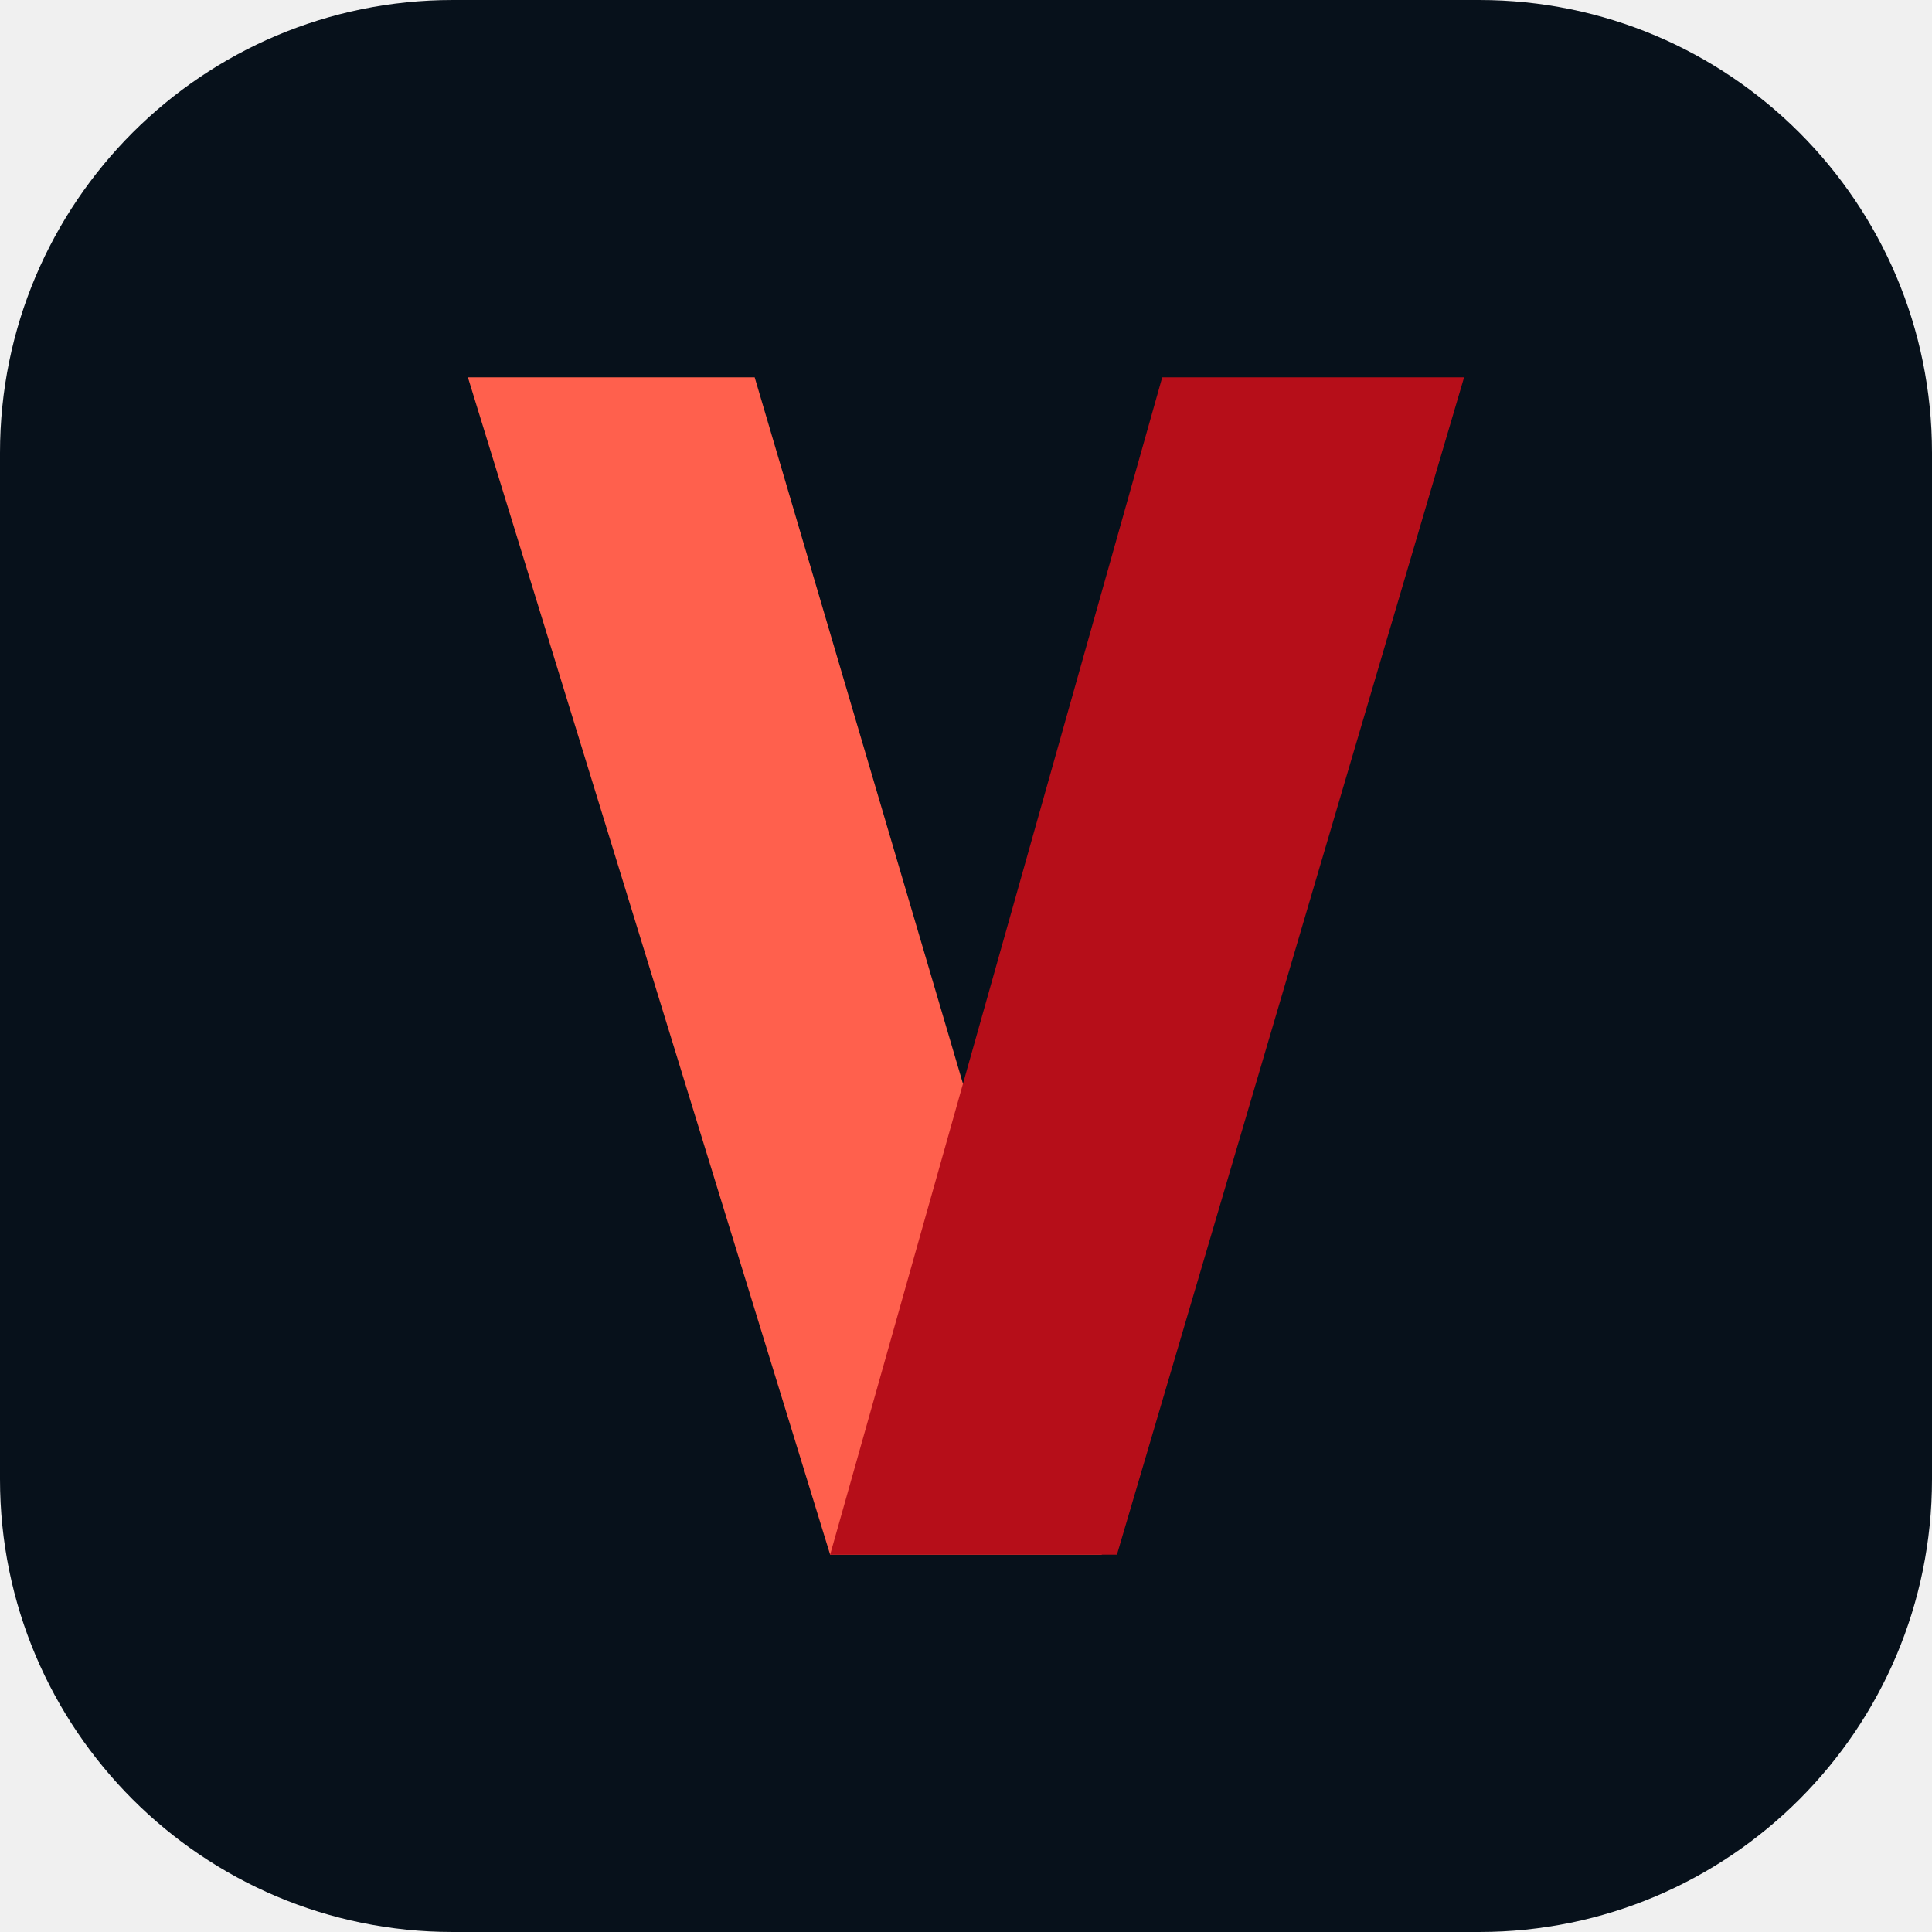
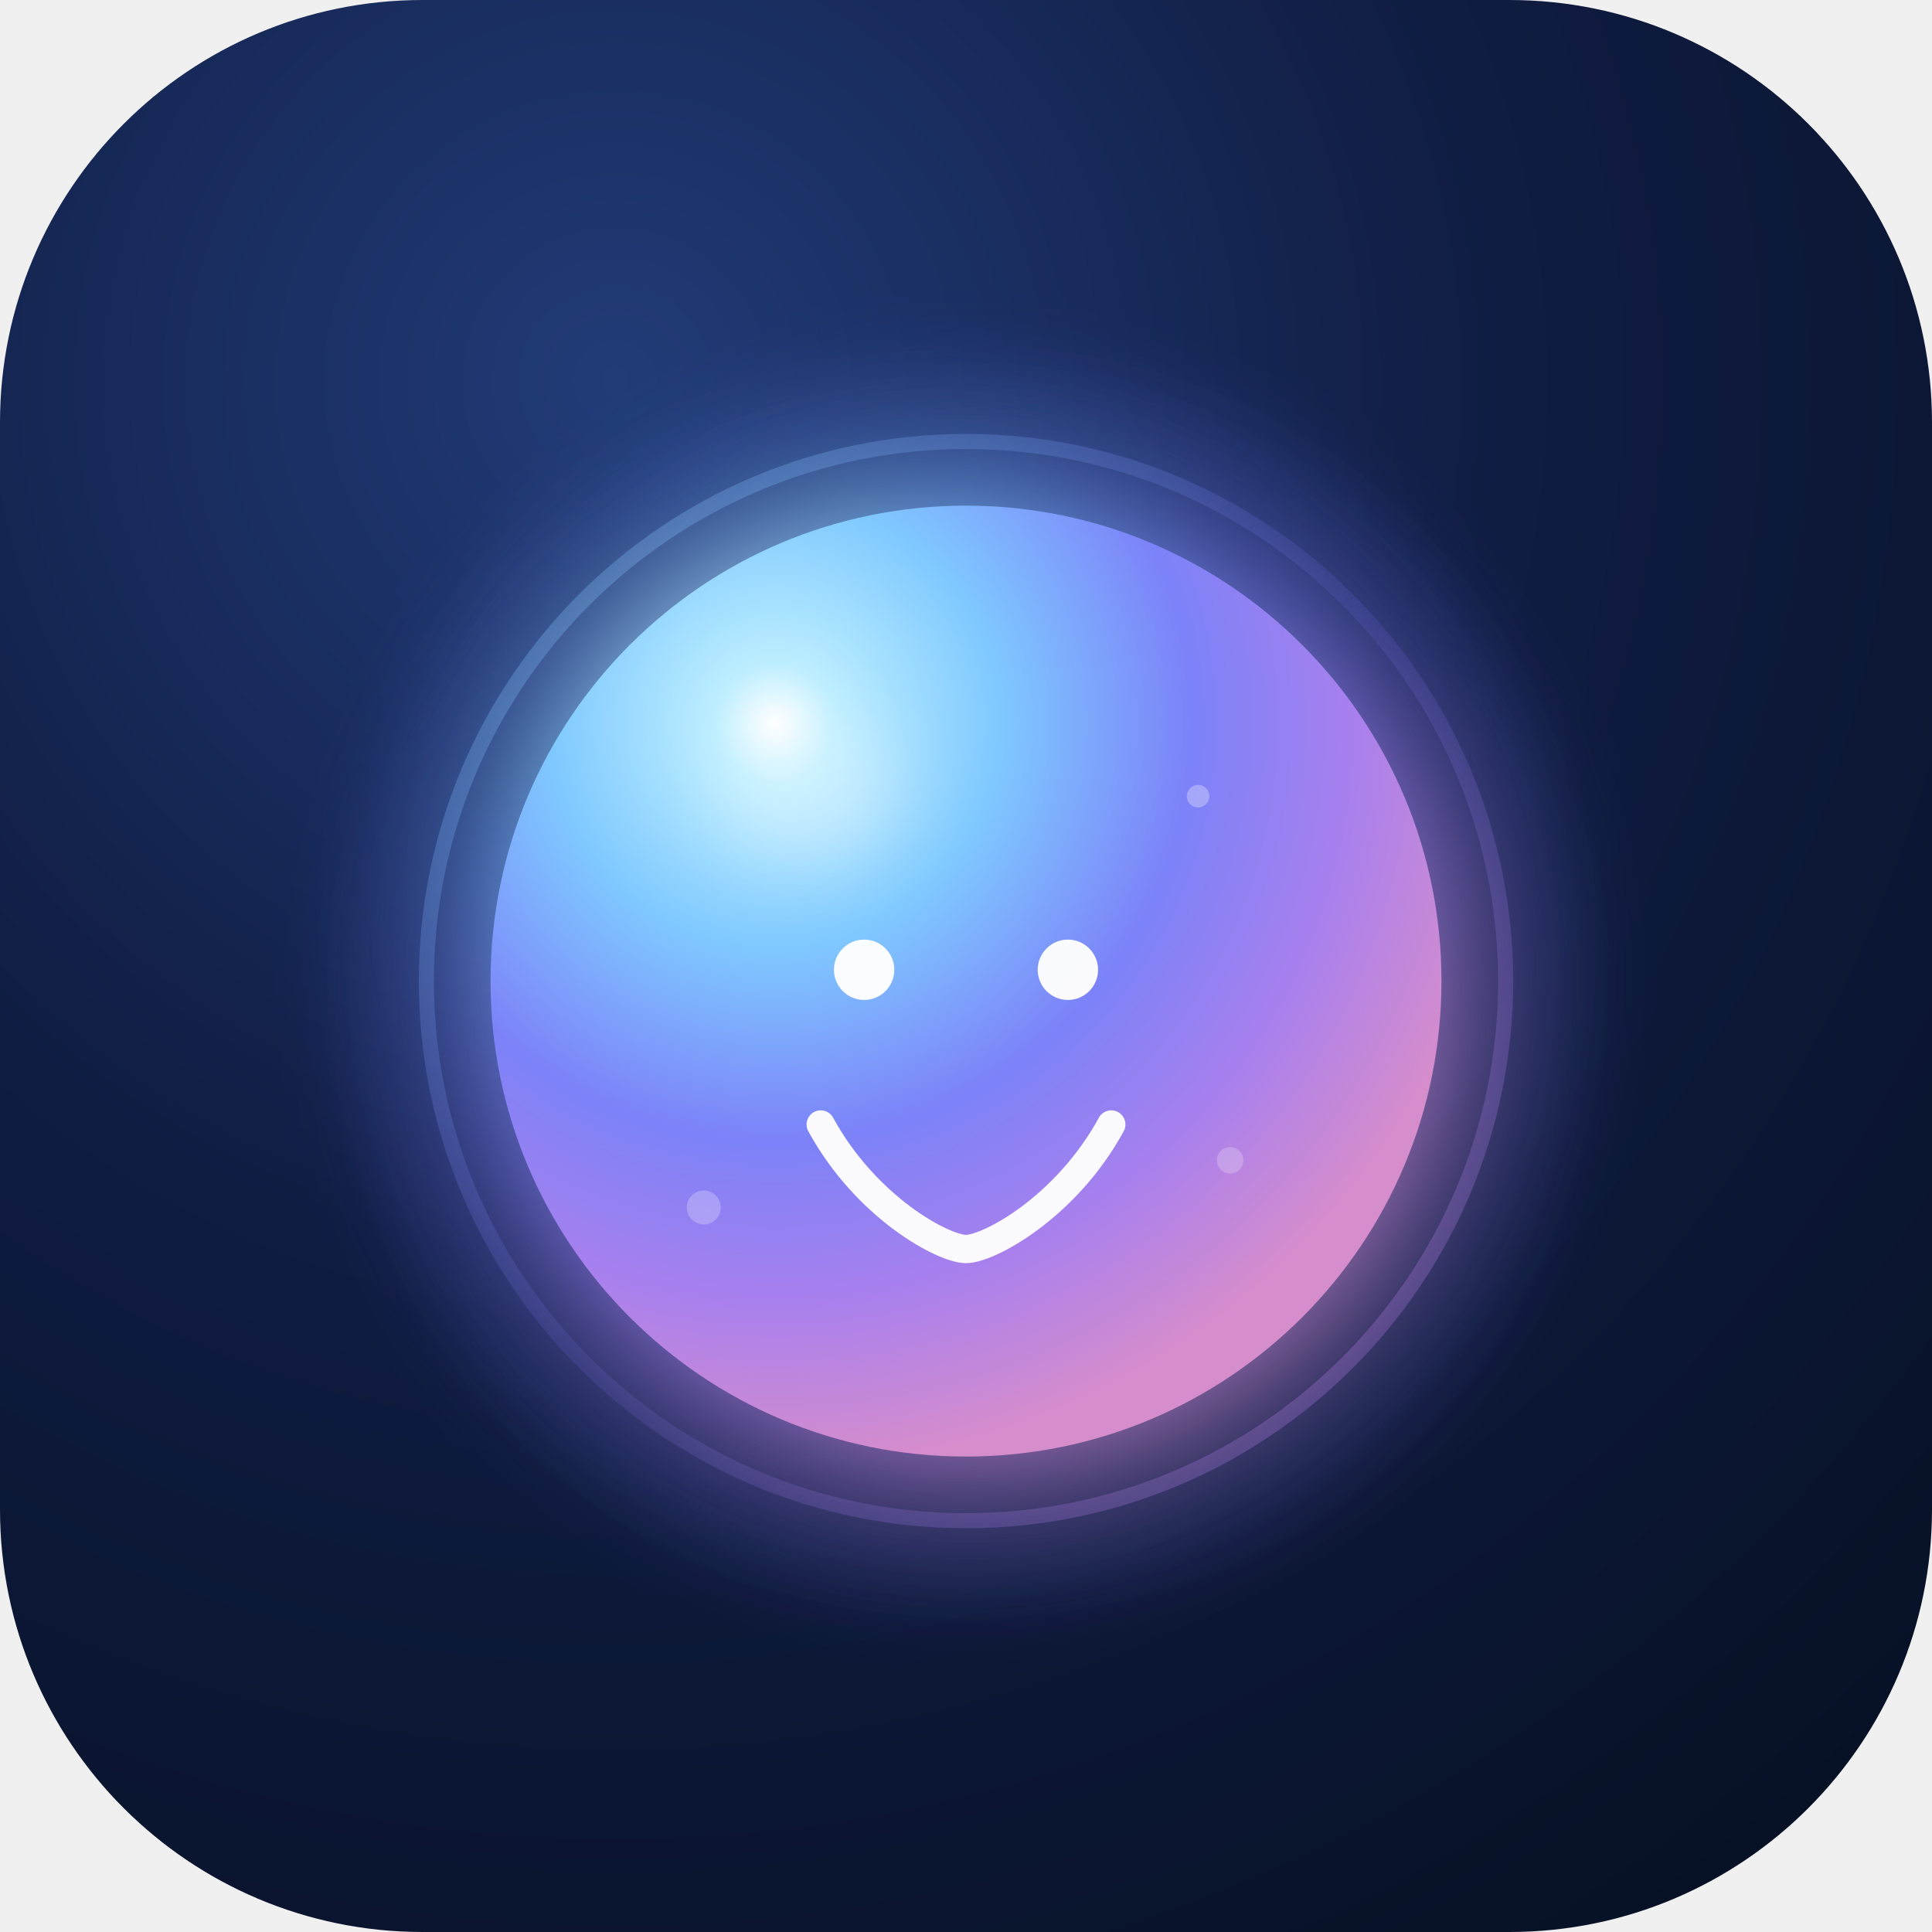
- <svg xmlns="http://www.w3.org/2000/svg" viewBox="0 0 128 128">
-   <rect width="128" height="128" rx="30" fill="#07111b" />
-   <path d="M31 25 55 103h18L50 25Z" fill="#ff604d" />
-   <path d="M77 25 55 103h19l23-78Z" fill="#b60e19" />
+ <svg xmlns="http://www.w3.org/2000/svg" viewBox="0 0 1024 1024">
+   <defs>
+     <radialGradient id="bg" cx="32%" cy="20%" r="95%">
+       <stop offset="0" stop-color="#213c78" />
+       <stop offset="0.48" stop-color="#101c42" />
+       <stop offset="1" stop-color="#071126" />
+     </radialGradient>
+     <radialGradient id="orb" cx="30%" cy="23%" r="78%">
+       <stop offset="0" stop-color="#ffffff" />
+       <stop offset="0.08" stop-color="#bdeeff" />
+       <stop offset="0.30" stop-color="#7fc9ff" />
+       <stop offset="0.56" stop-color="#7c82f8" />
+       <stop offset="0.78" stop-color="#a980ed" />
+       <stop offset="1" stop-color="#d68dcc" />
+     </radialGradient>
+     <filter id="glow" x="-70%" y="-70%" width="240%" height="240%">
+       <feGaussianBlur stdDeviation="42" result="b" />
+       <feMerge>
+         <feMergeNode in="b" />
+         <feMergeNode in="SourceGraphic" />
+       </feMerge>
+     </filter>
+     <filter id="soft" x="-50%" y="-50%" width="200%" height="200%">
+       <feGaussianBlur stdDeviation="18" />
+     </filter>
+     <linearGradient id="ring" x1="0" y1="0" x2="1" y2="1">
+       <stop offset="0" stop-color="#7edfff" stop-opacity=".48" />
+       <stop offset=".5" stop-color="#7f7cff" stop-opacity=".16" />
+       <stop offset="1" stop-color="#c987f0" stop-opacity=".44" />
+     </linearGradient>
+   </defs>
+   <rect width="1024" height="1024" rx="224" fill="url(#bg)" />
+   <circle cx="512" cy="520" r="330" fill="#5d6eea" opacity=".16" filter="url(#soft)" />
+   <circle cx="512" cy="520" r="286" fill="none" stroke="url(#ring)" stroke-width="8" opacity=".75" />
+   <circle cx="512" cy="520" r="252" fill="url(#orb)" filter="url(#glow)" />
+   <ellipse cx="430" cy="420" rx="48" ry="38" fill="#fff" opacity=".28" filter="url(#soft)" />
+   <circle cx="458" cy="514" r="16" fill="#ffffff" opacity=".96" />
+   <circle cx="566" cy="514" r="16" fill="#ffffff" opacity=".96" />
+   <path d="M435 596c24 44 65 66 77 66s53-22 77-66" fill="none" stroke="#fff" stroke-width="15" stroke-linecap="round" opacity=".96" />
+   <circle cx="373" cy="640" r="9" fill="#fff" opacity=".24" />
+   <circle cx="635" cy="422" r="6" fill="#fff" opacity=".30" />
+   <circle cx="652" cy="615" r="7" fill="#fff" opacity=".22" />
</svg>
